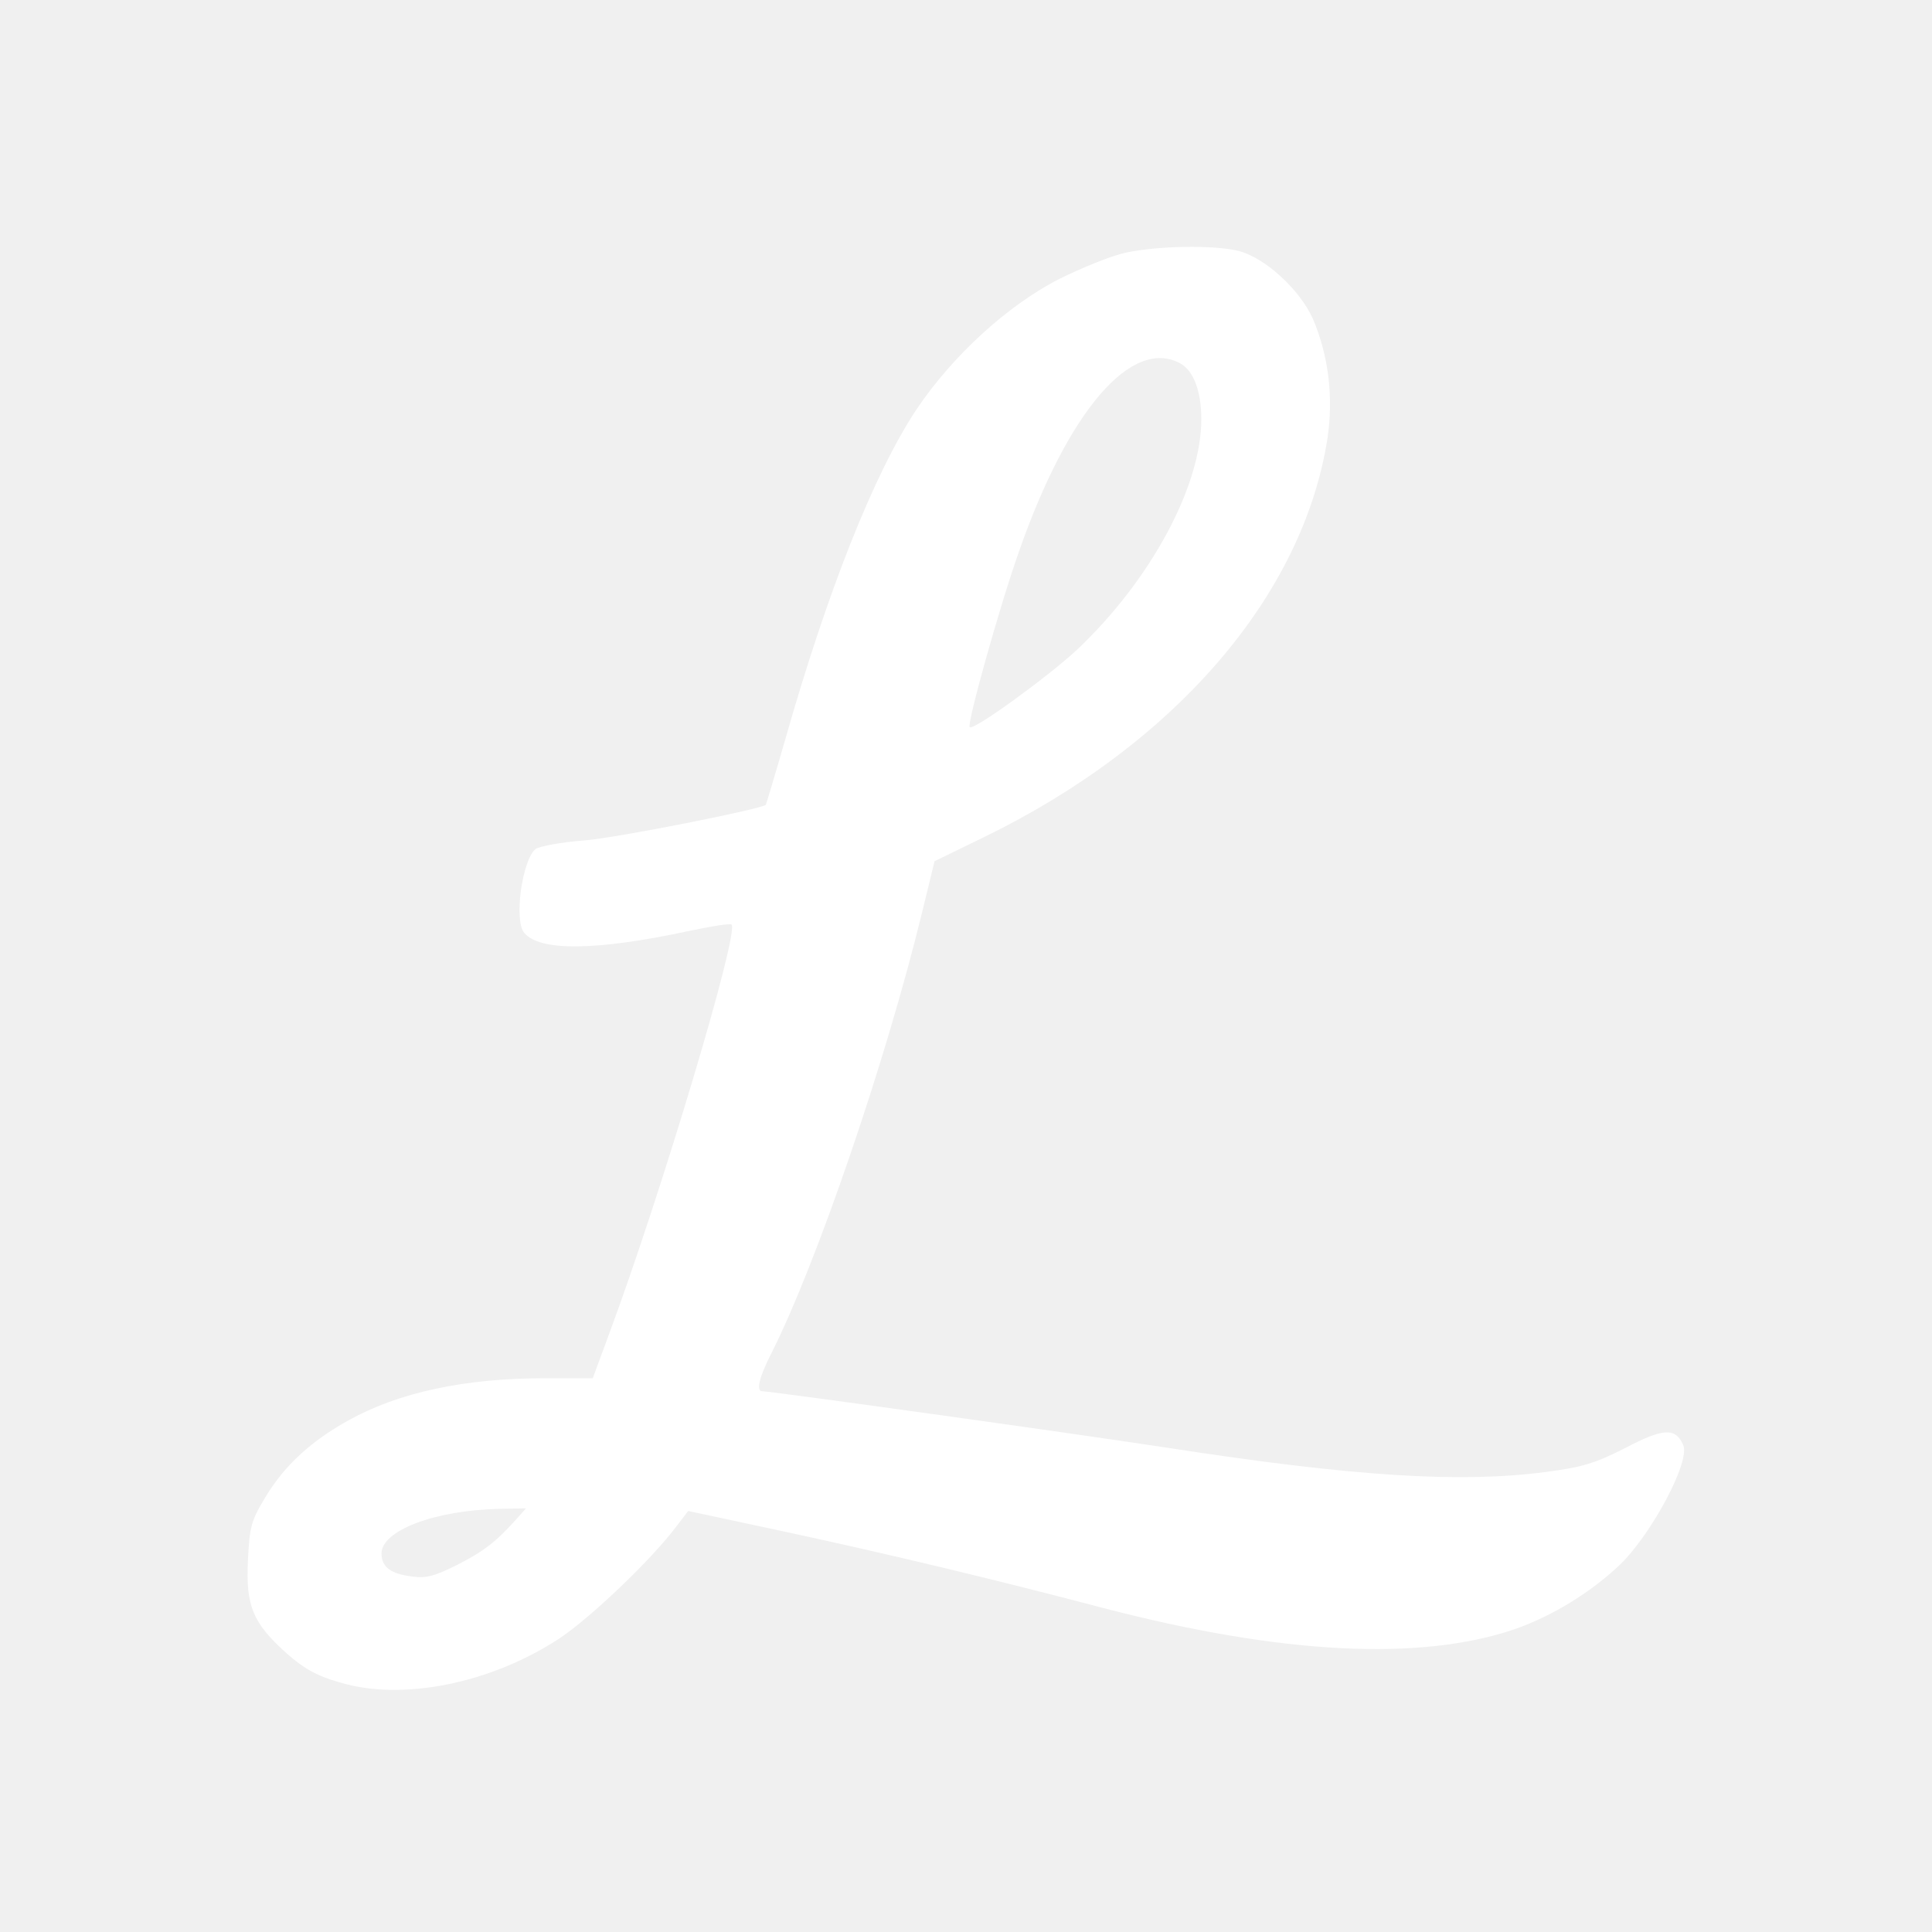
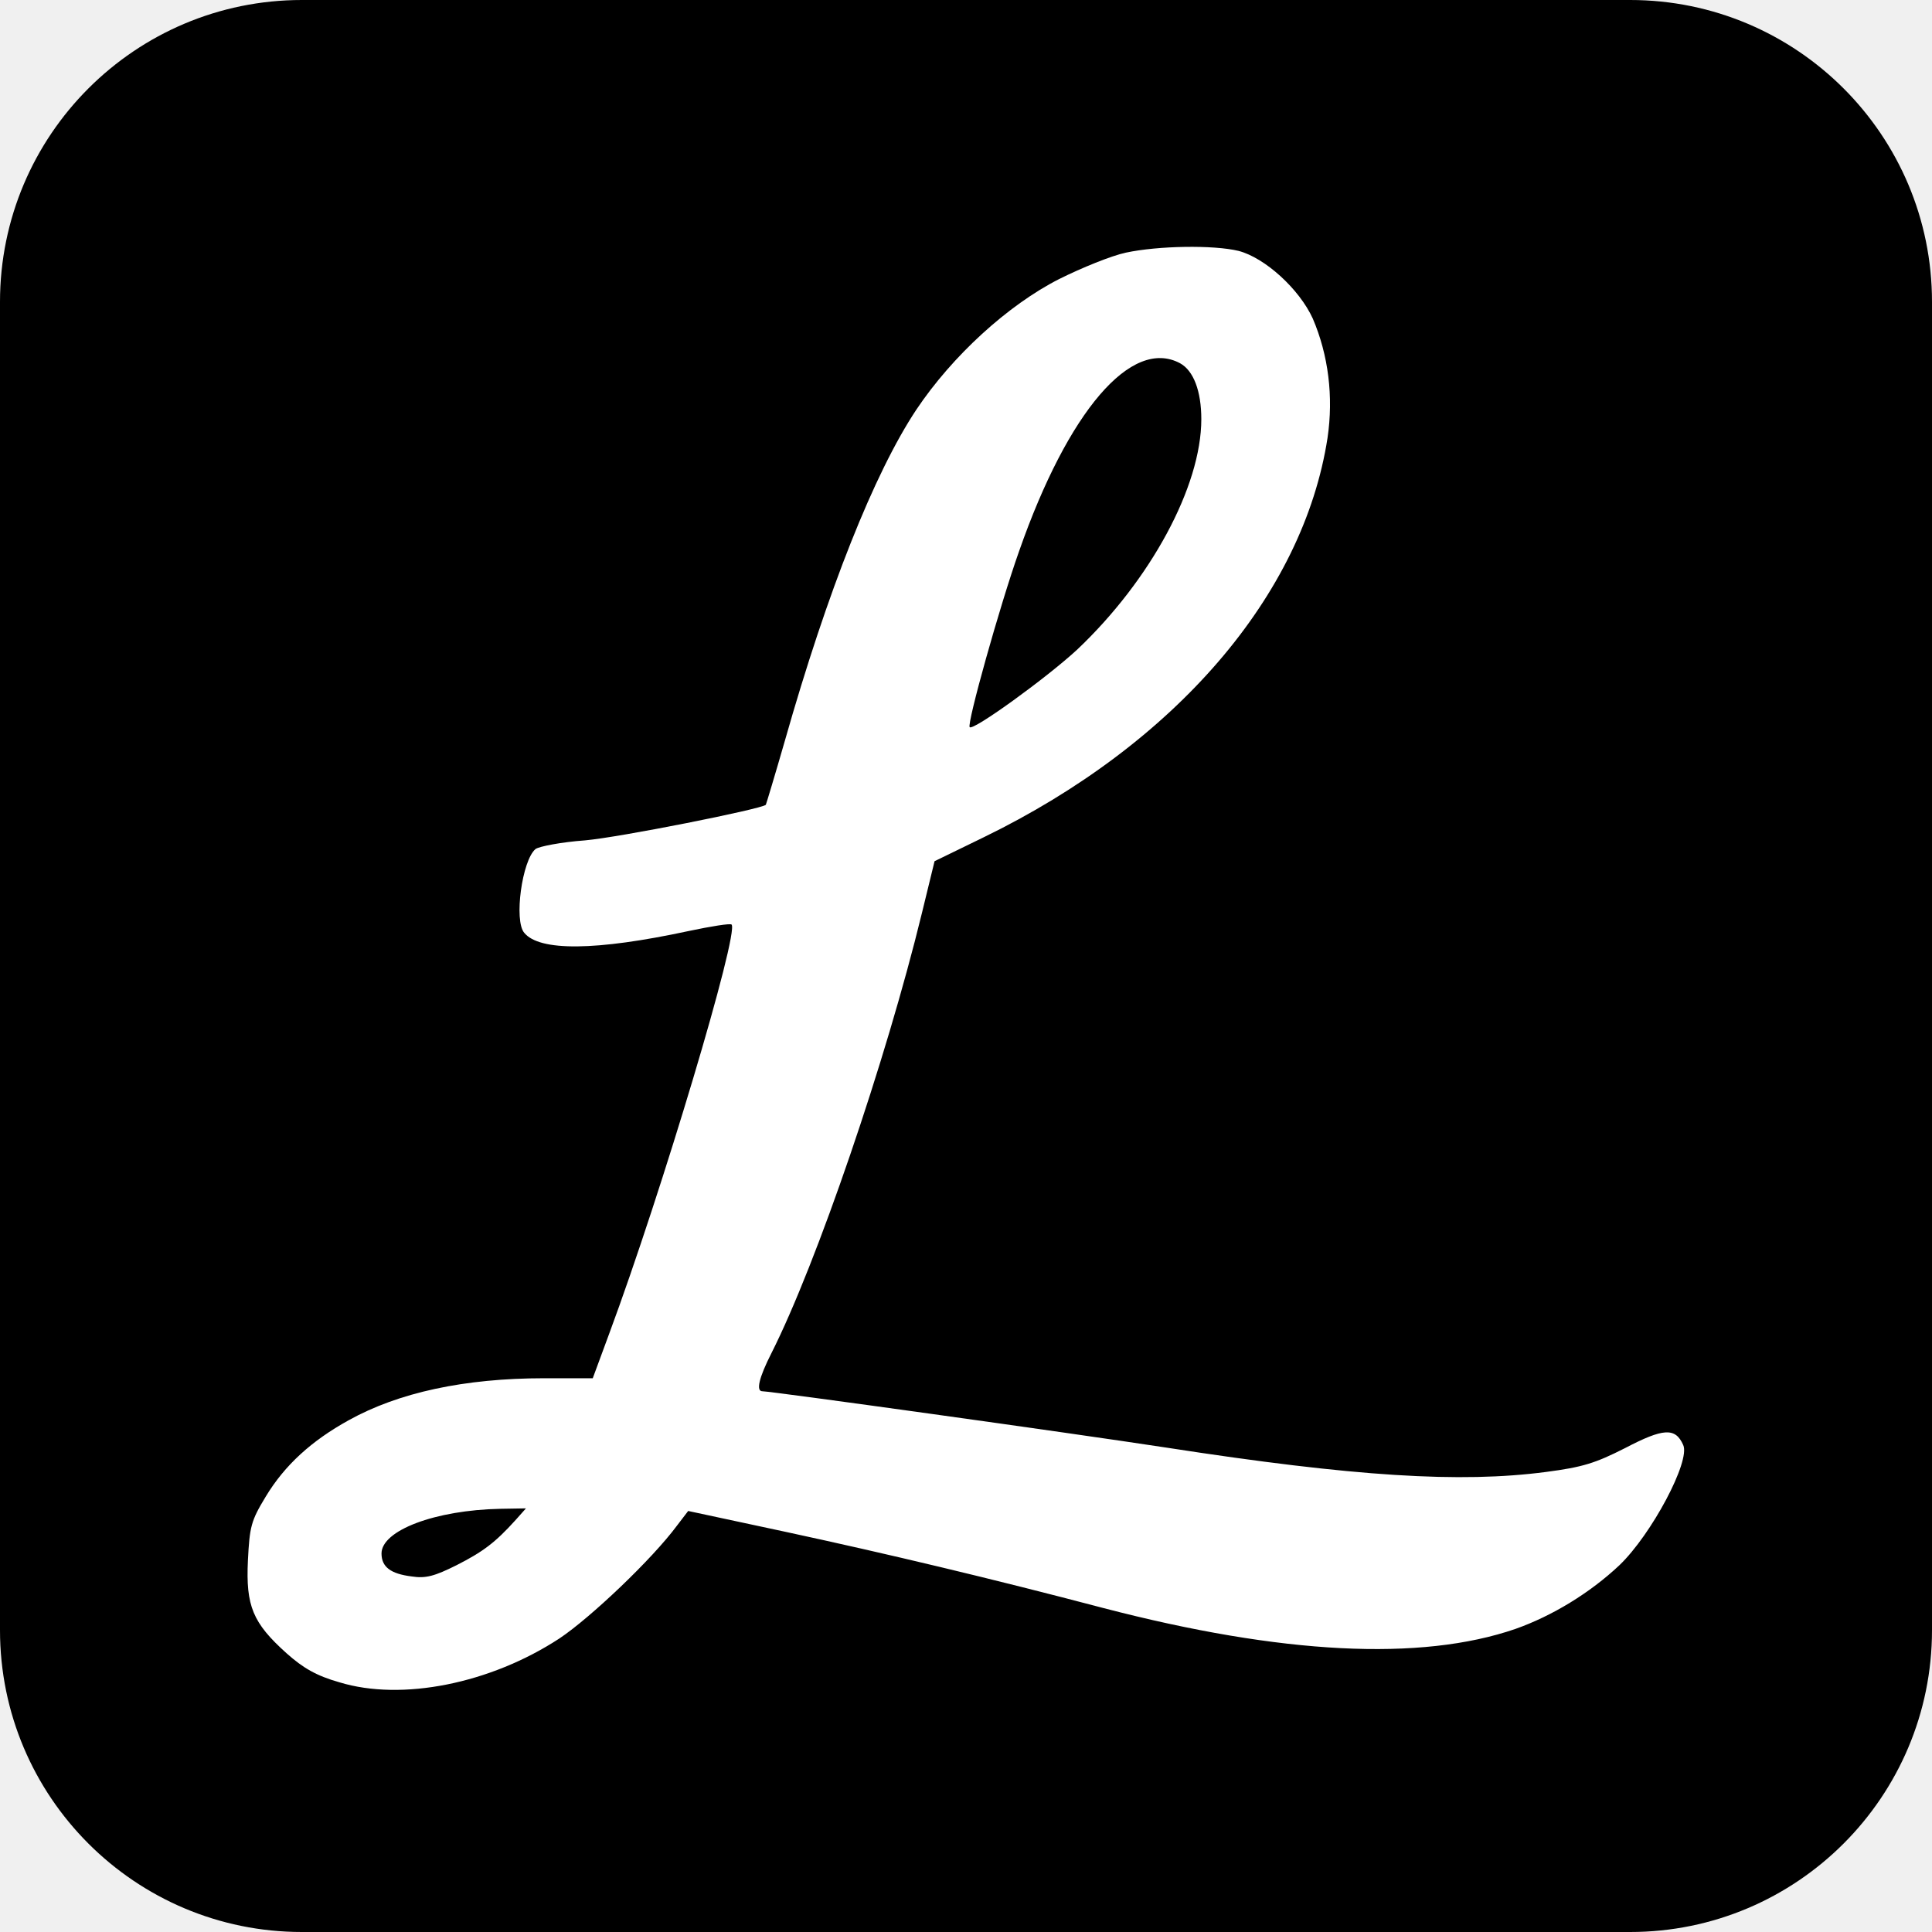
<svg xmlns="http://www.w3.org/2000/svg" width="512" height="512" viewBox="0 0 512 512" fill="none">
+   <rect width="512" height="512" rx="80" fill="black" />
  <path d="M298.36 66.953C294.566 67.758 286.635 70.976 280.658 73.965C267.093 80.862 252.38 94.311 242.839 108.565C231.689 125.348 219.274 156.614 208.009 196.272C205.365 205.468 203.066 213.055 202.951 213.284C201.687 214.434 164.213 221.906 155.017 222.71C148.695 223.17 142.832 224.32 141.913 225.009C138.349 227.998 136.165 243.976 138.924 247.195C142.947 252.138 157.891 252.023 182.49 246.735C188.468 245.471 193.525 244.666 193.87 245.011C195.939 247.08 175.363 315.935 161.454 353.409L157.086 365.249H144.212C123.061 365.249 105.588 369.042 92.369 376.399C82.599 381.801 75.472 388.239 70.414 396.63C66.505 403.067 66.161 404.561 65.701 413.528C65.126 425.597 66.965 430.08 75.931 438.127C80.299 442.035 83.863 444.104 89.955 445.829C106.508 450.886 129.958 446.173 148.235 434.219C156.511 428.701 172.834 413.183 179.386 404.332L182.375 400.423L208.124 405.941C234.792 411.688 262.84 418.355 292.497 426.172C339.742 438.472 376.526 440.311 401.585 431.69C411.356 428.241 421.356 422.149 429.173 414.792C437.679 406.631 448.025 387.204 446.071 382.951C444.002 378.238 440.783 378.468 430.667 383.755C422.736 387.779 419.402 388.813 409.746 390.078C387.101 393.066 358.939 391.342 309.165 383.641C283.646 379.732 204.331 368.697 202.032 368.697C200.307 368.697 201.112 365.134 204.446 358.581C216.4 334.902 234.792 281.105 244.333 241.907L247.667 228.228L260.656 221.906C311.464 197.191 345.374 157.764 351.812 116.037C353.421 105.116 352.042 94.081 347.903 84.425C344.34 76.609 335.259 68.332 328.247 66.493C321.58 64.884 306.981 65.114 298.36 66.953ZM312.729 96.265C316.292 98.219 318.361 103.622 318.361 111.094C318.361 128.911 304.912 153.74 285.485 172.132C277.554 179.489 257.897 193.743 256.978 192.708C256.173 191.904 264.909 160.637 270.082 146.039C283.071 108.91 299.854 89.368 312.729 96.265ZM136.625 402.837C131.222 408.815 128.004 411.229 120.992 414.792C115.244 417.666 112.83 418.355 109.152 417.781C103.519 417.091 101.105 415.252 101.105 411.688C101.105 405.596 115.244 400.193 132.602 399.849L139.384 399.734L136.625 402.837Z" fill="white" />
</svg>
